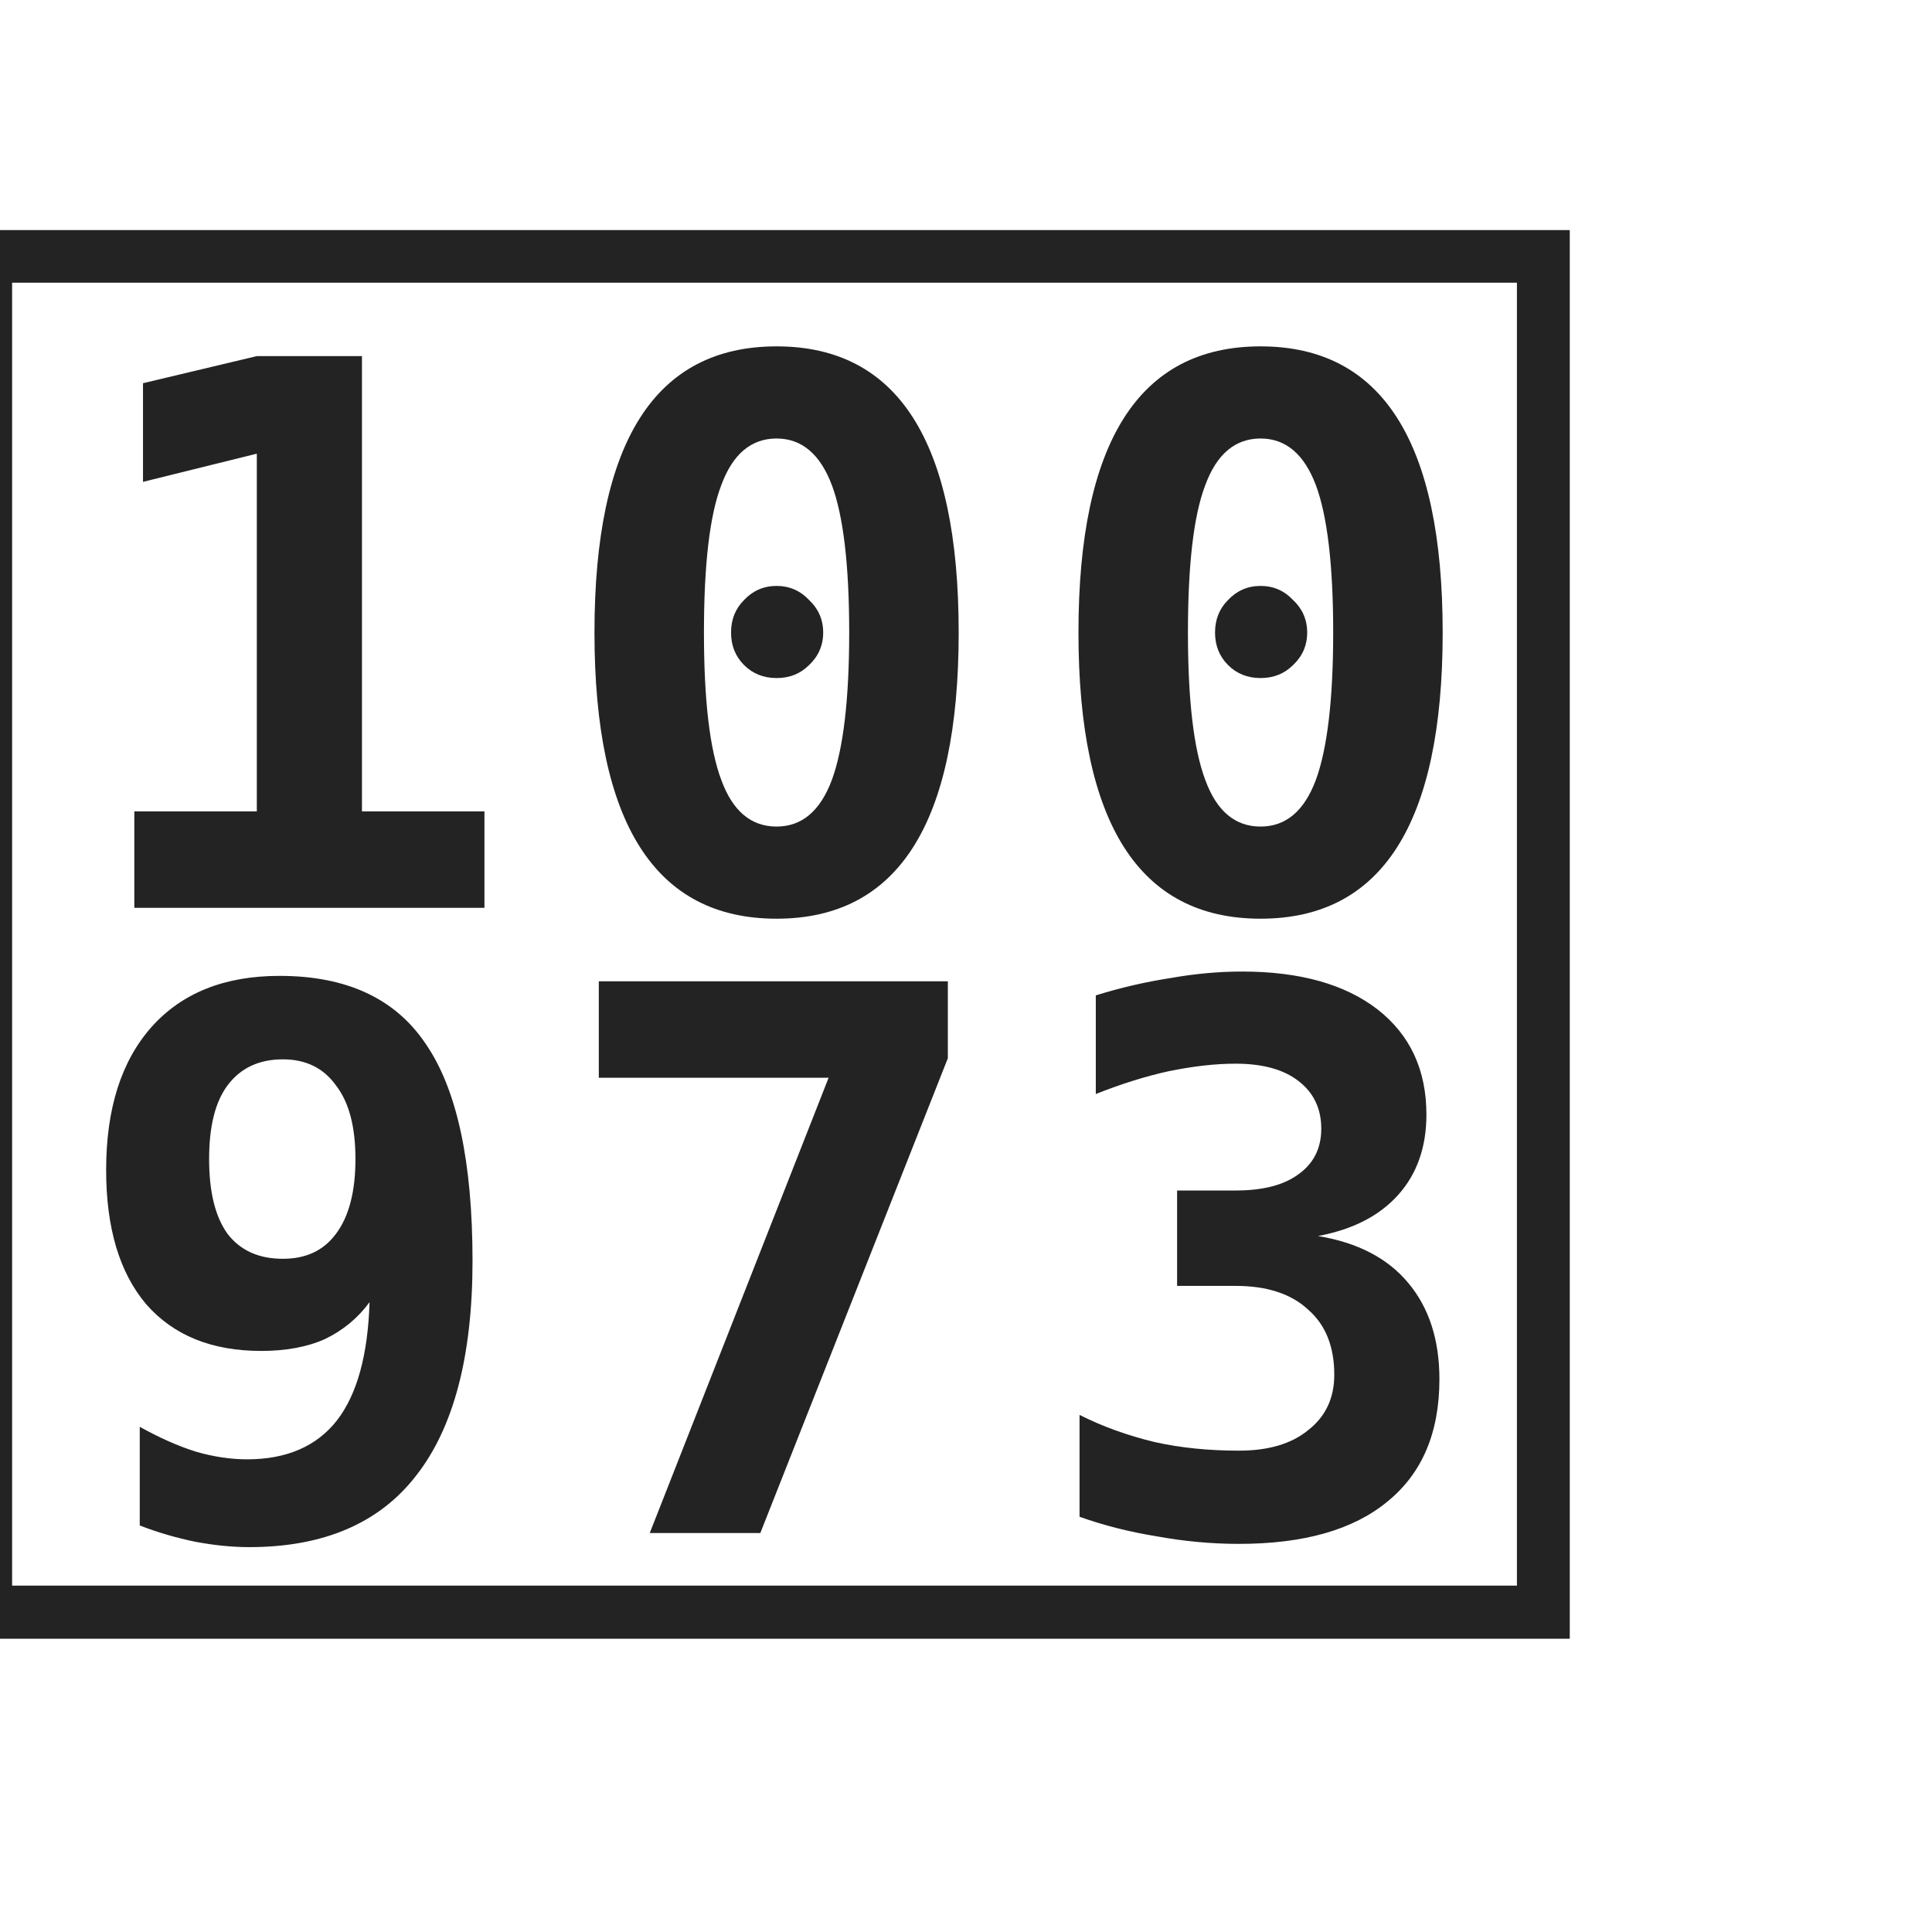
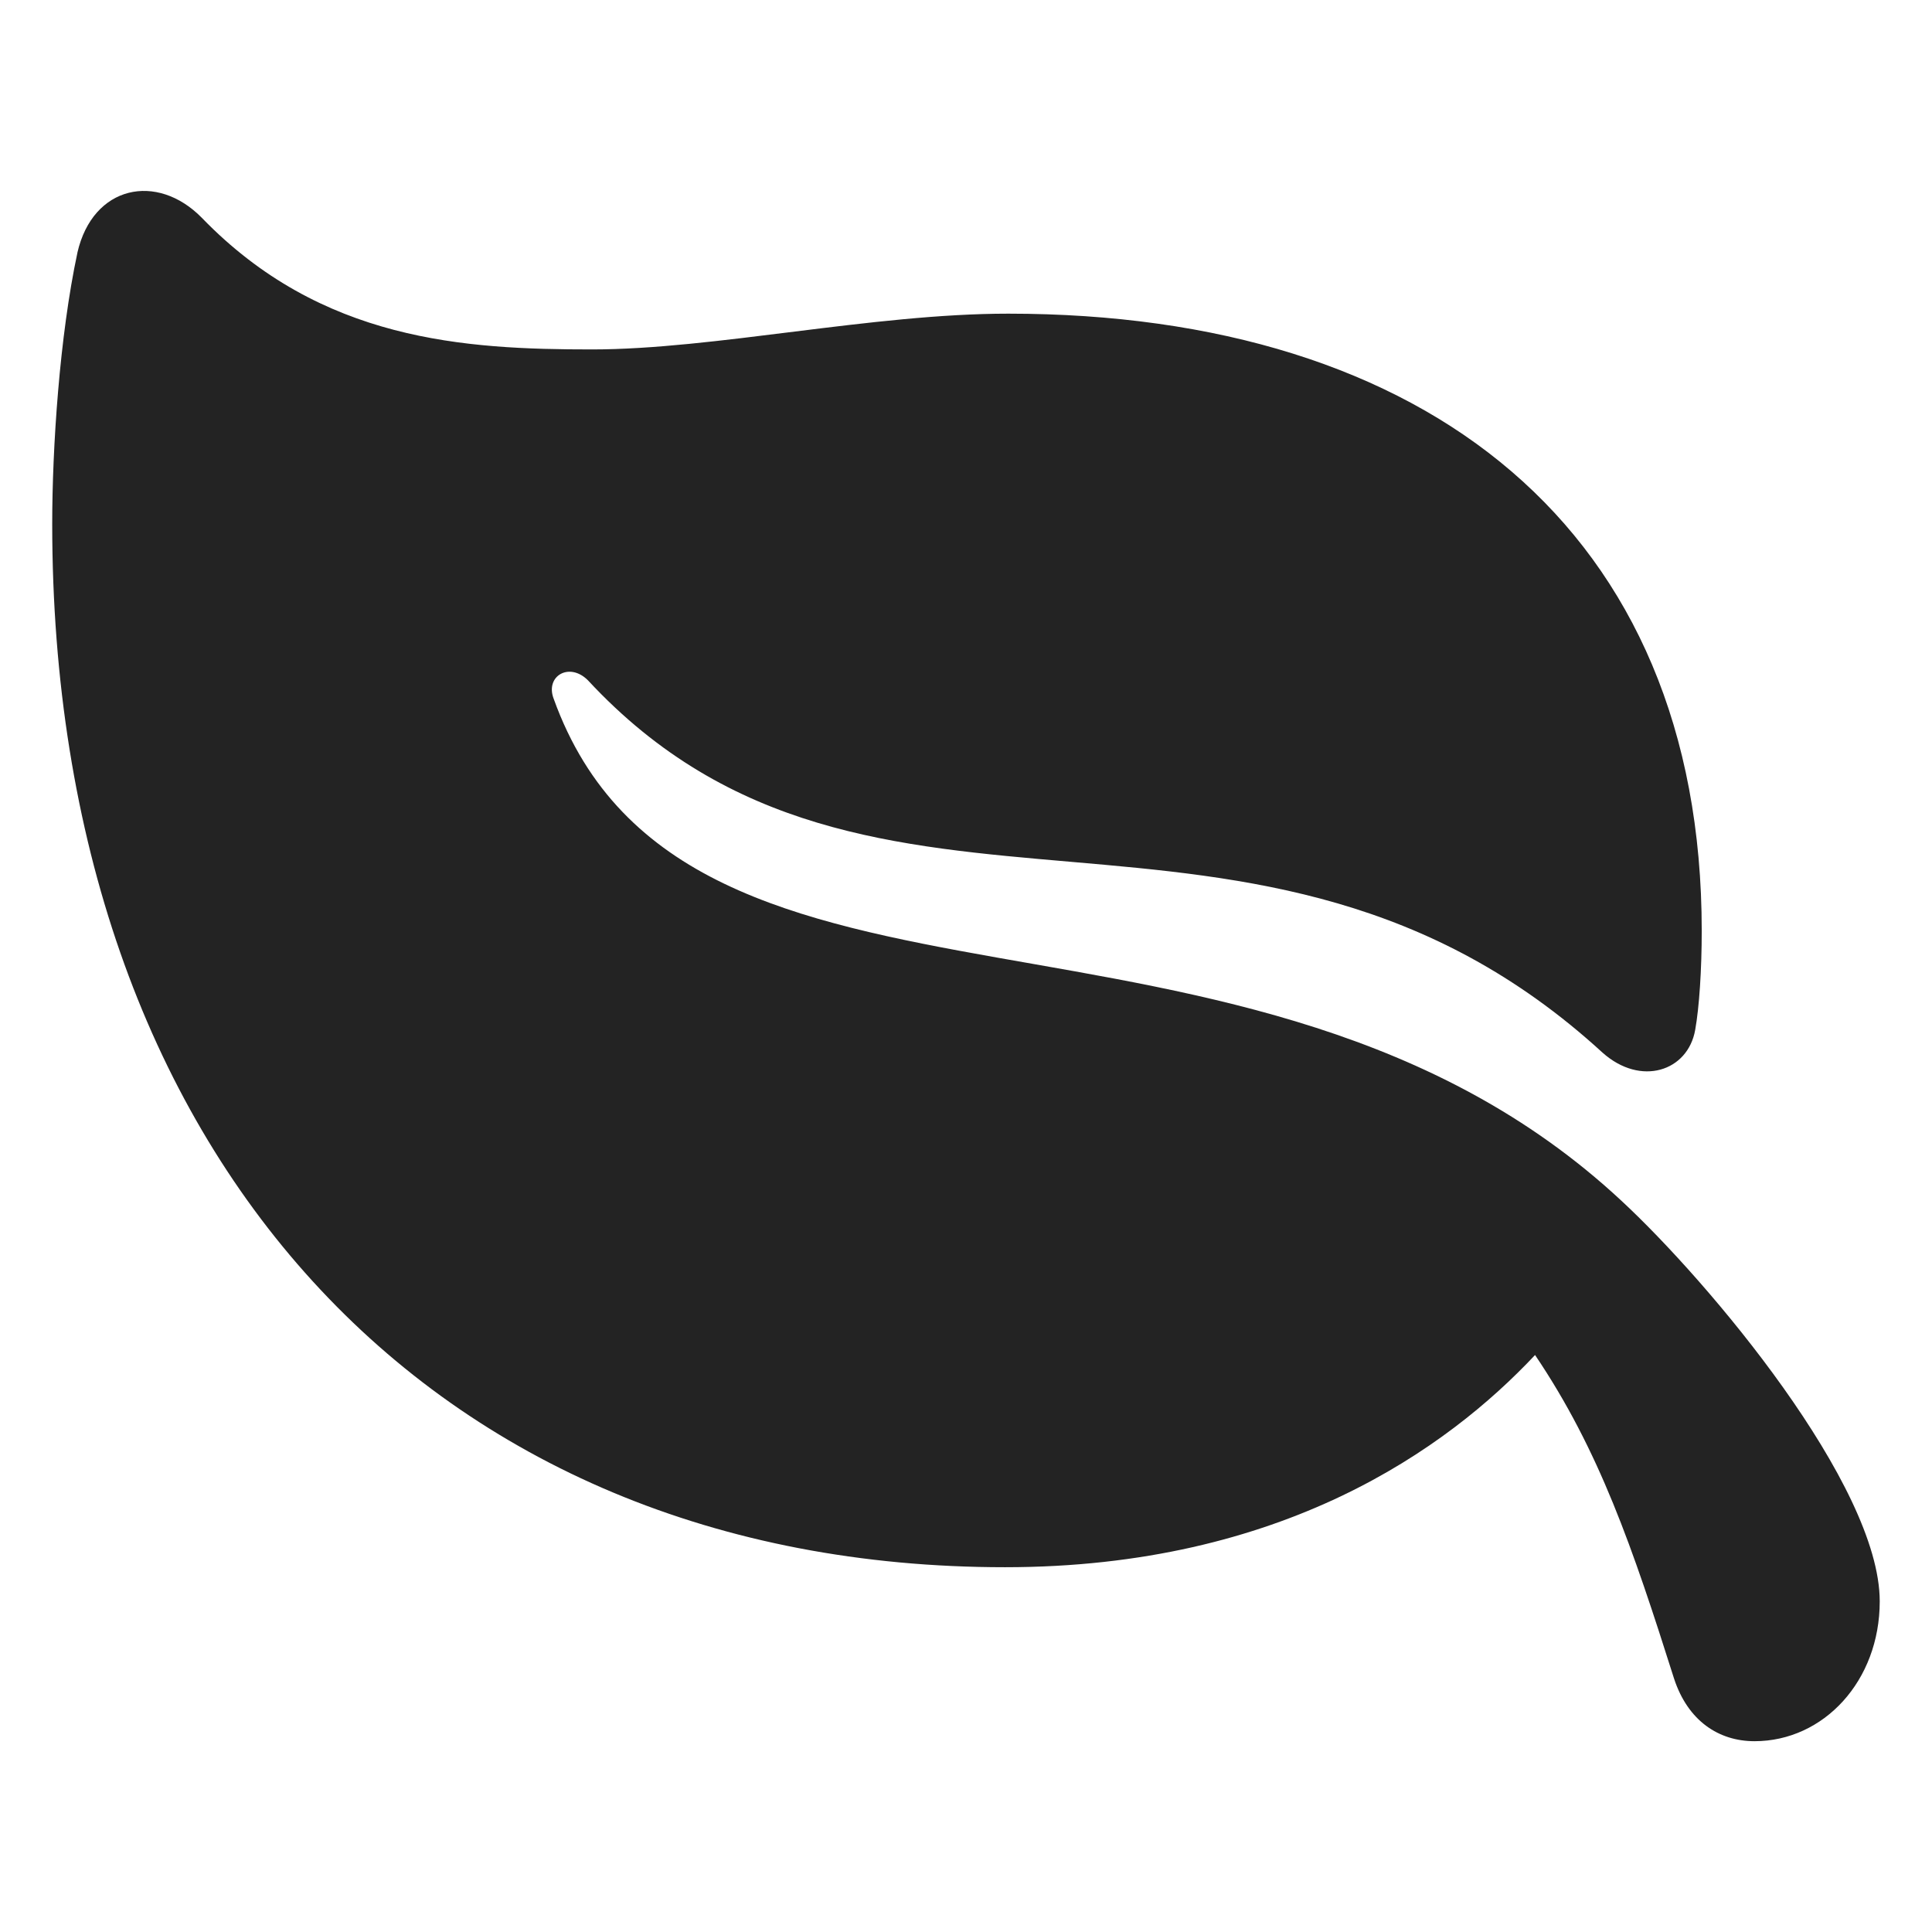
- <svg xmlns="http://www.w3.org/2000/svg" width="37" height="37" viewBox="0 0 37 37" version="1.1" id="svg1">
-   <defs id="defs1" />
-   <g id="Phytax-logo" stroke="none" stroke-width="1" fill="none" fill-rule="evenodd" font-family="SFProRounded-Bold, 'SF Pro Rounded'" font-size="24px" font-weight="bold" transform="matrix(1.328588,0,0,1.328588,-1.786922,-1.198138)">
-     <g id="Artboard-Copy-7" transform="translate(-39,-325)" fill="#232323">
-       <text id="􀥳">
-         <tspan x="39" y="348" id="tspan1">􀥳</tspan>
-       </text>
-     </g>
-   </g>
+ <svg xmlns="http://www.w3.org/2000/svg" width="37" height="37">
+   <path d="M1.483 4.838C1.14 6.441 1 8.574 1 10.038c0 12.035 7.224 19.976 18.247 19.976 5.309 0 8.47-2.273 10.151-4.064 1.23 1.822 1.868 3.69 2.662 6.197.265.81.856 1.199 1.541 1.199 1.323 0 2.398-1.152 2.398-2.678 0-2.226-3.27-6.119-4.951-7.676-7.131-6.633-17.905-2.569-20.443-9.606-.171-.436.296-.716.654-.358 5.434 5.854 12.782 1.043 19.431 7.131.732.654 1.635.358 1.775-.436.078-.436.125-1.152.125-1.899 0-7.691-5.278-11.817-13.281-11.817-2.6 0-5.636.685-7.972.685-2.429 0-5.185-.156-7.473-2.522-.856-.872-2.086-.623-2.382.669z" fill="#232323" fill-rule="evenodd" />
</svg>
